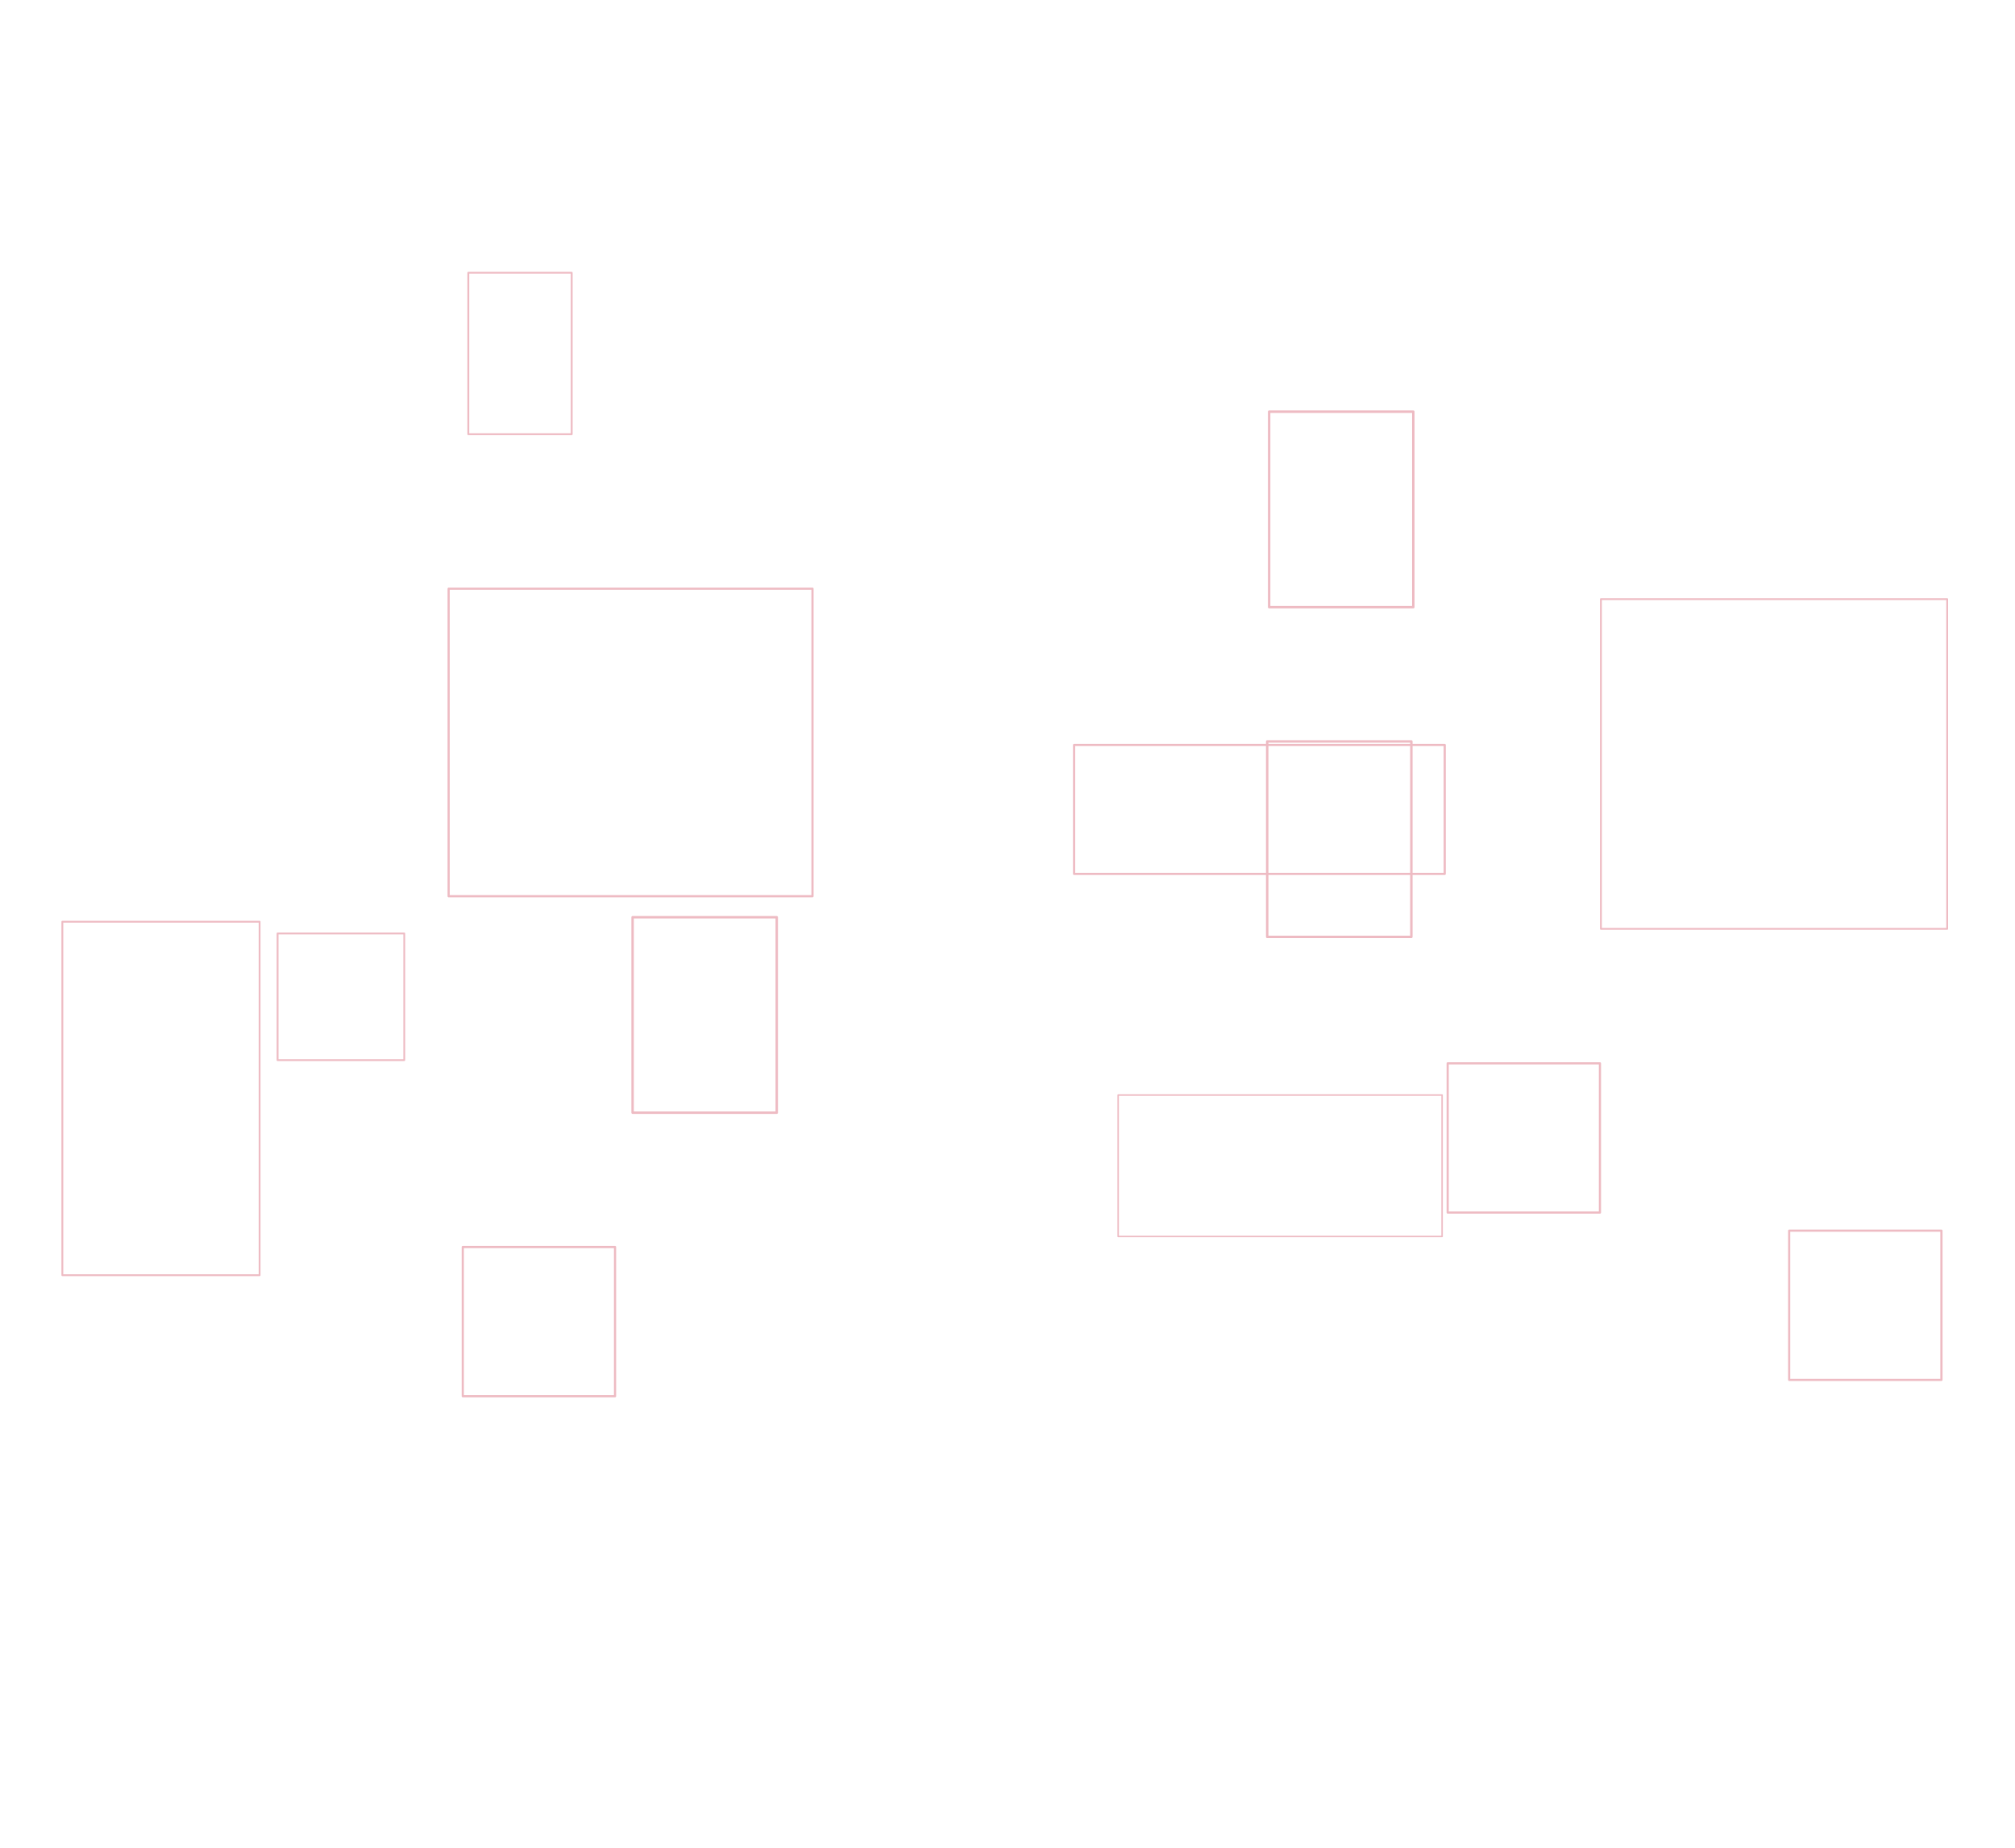
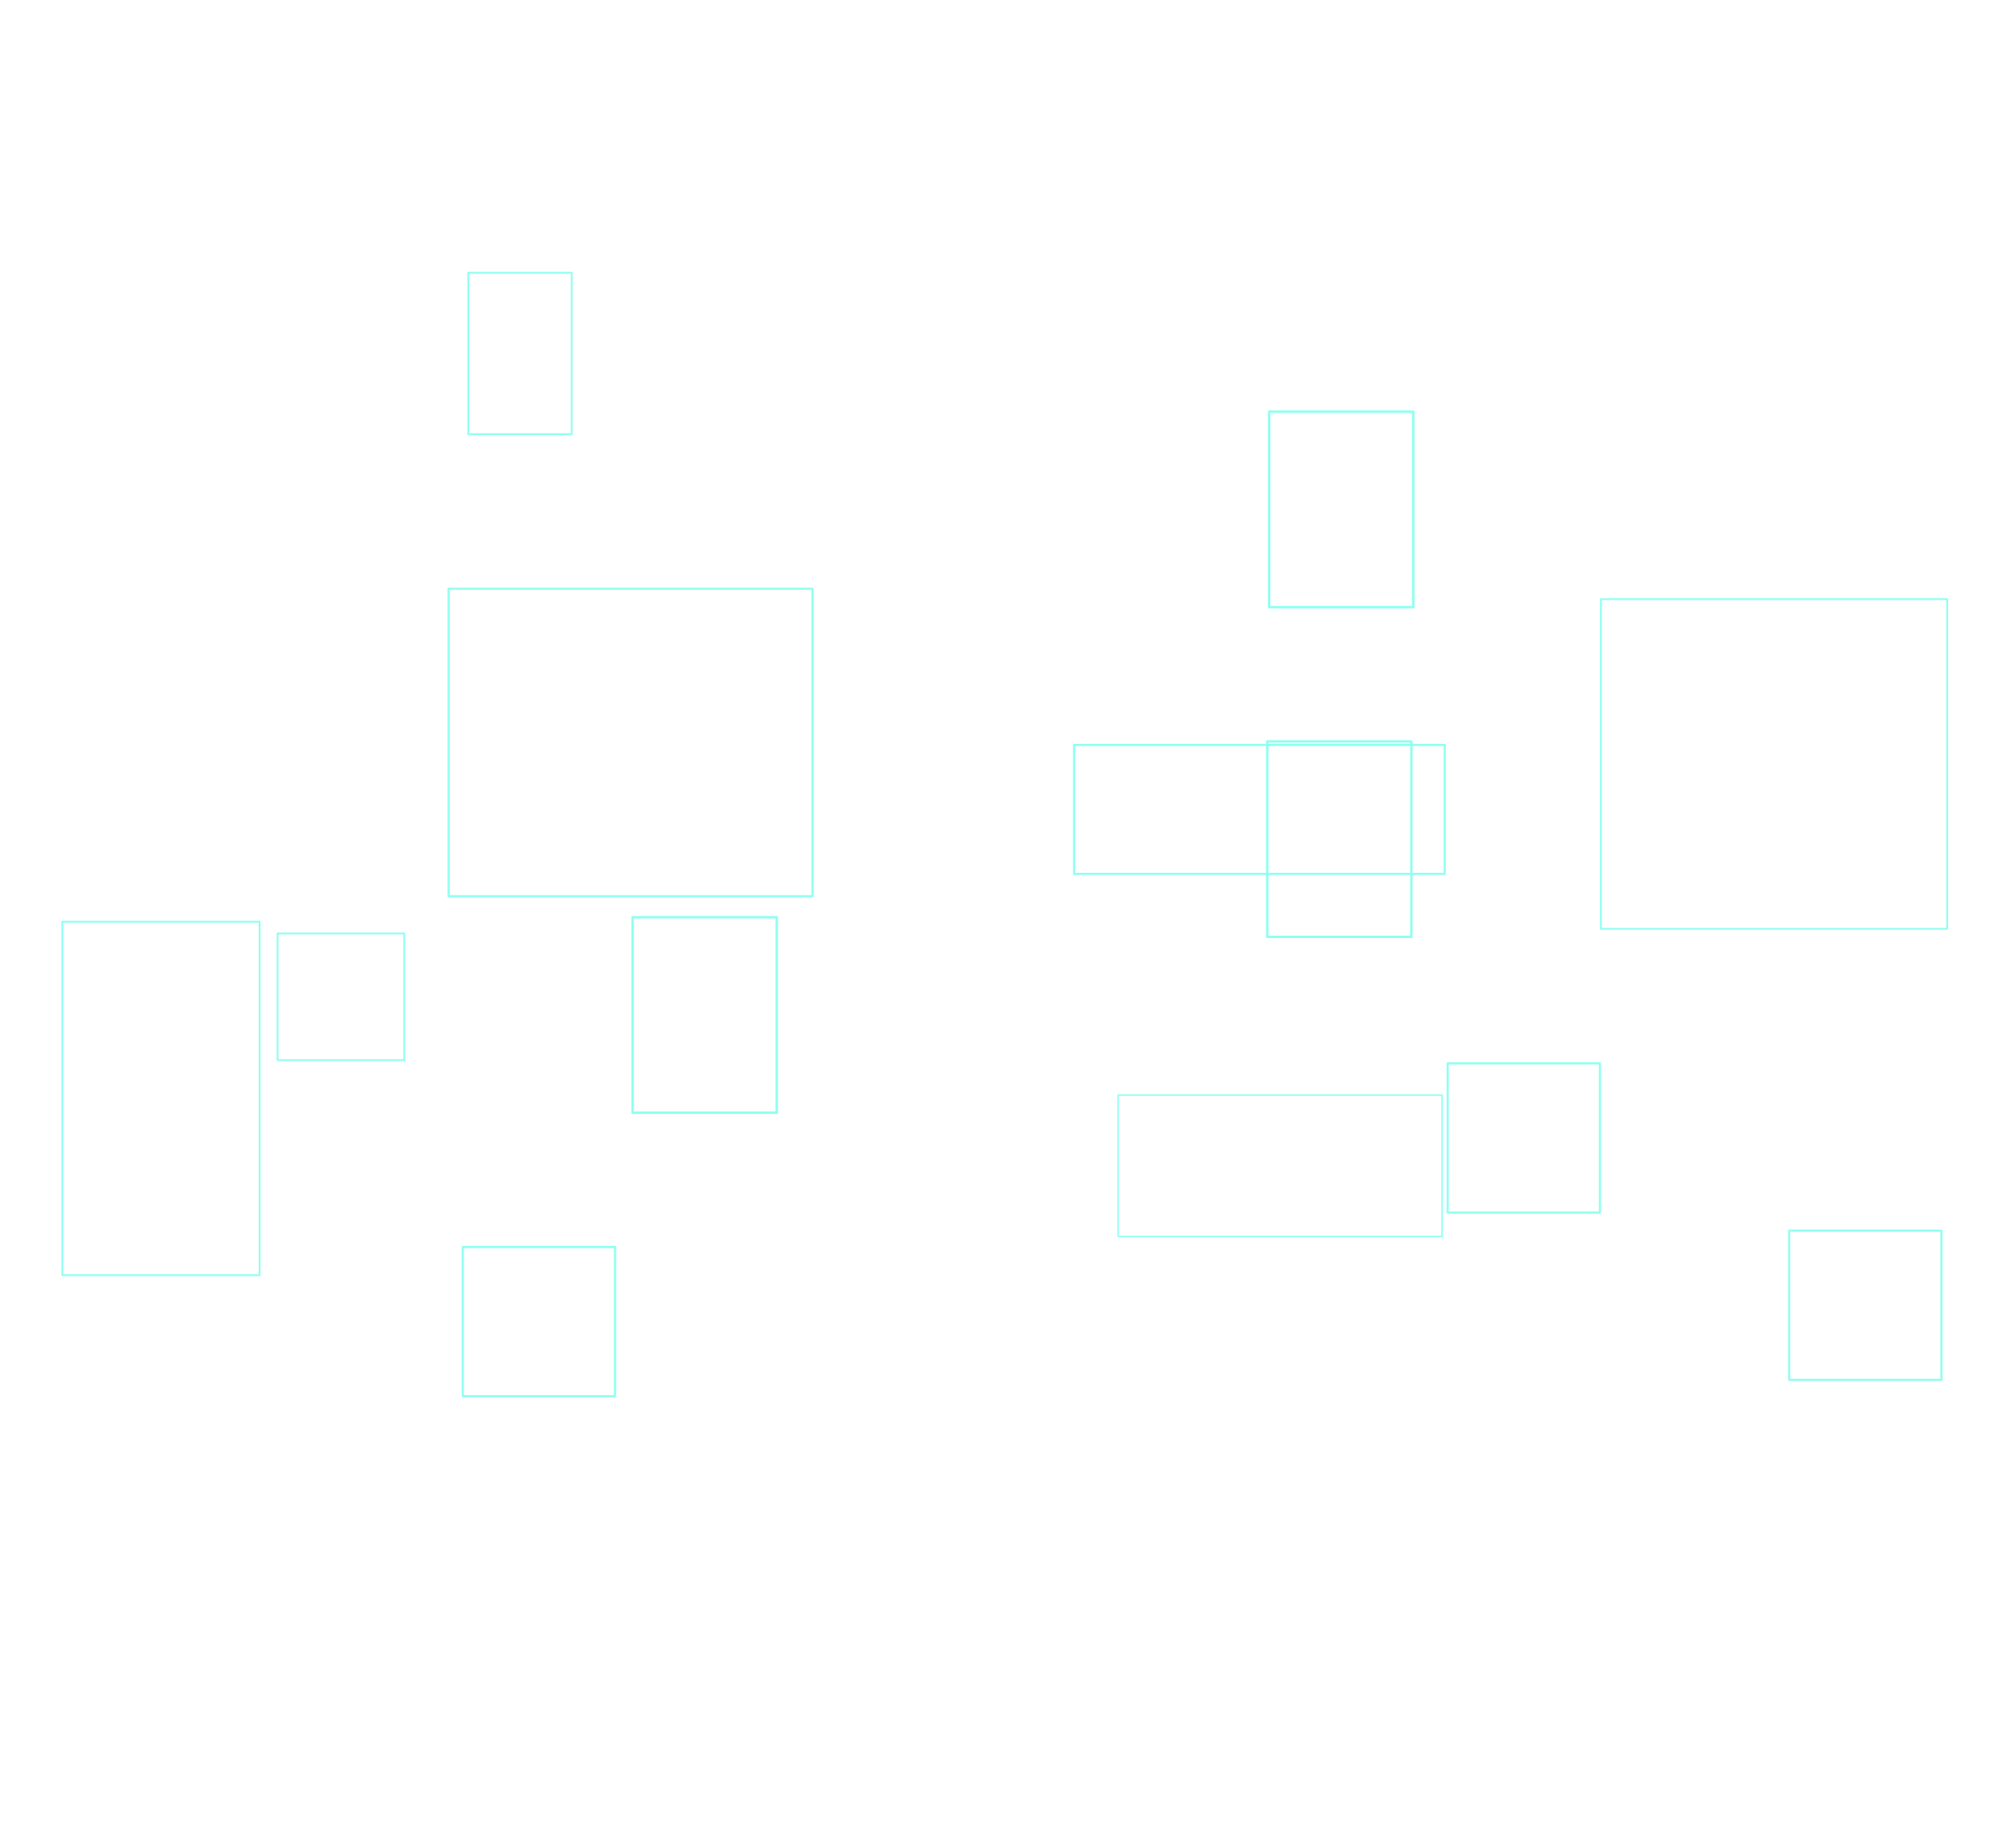
<svg xmlns="http://www.w3.org/2000/svg" width="615.29" height="564.22" version="1.1" viewBox="0 0 141.21 189.92">
  <rect x="-32.948" y="-7.1054e-15" width="207.11" height="189.92" fill-opacity="0" />
-   <g transform="translate(-33.881 -43.206)" fill="none" stroke="#eebbc3" stroke-linejoin="round">
+   <g transform="translate(-33.881 -43.206)" fill="none" stroke="#90fff0" stroke-linejoin="round">
    <rect x="7.339" y="137.95" width="20.275" height="36.336" stroke-width=".188" />
    <rect x="115.86" y="155.77" width="33.296" height="14.539" stroke-width=".153" />
    <rect x="49.067" y="71.242" width="10.624" height="16.599" stroke-width=".192" />
    <g stroke-width=".25">
      <rect x="131.18" y="119.42" width="14.817" height="20.094" />
      <rect x="65.952" y="137.49" width="14.817" height="20.094" />
      <rect x="131.38" y="85.523" width="14.817" height="20.094" />
    </g>
    <rect x="165.48" y="104.79" width="35.591" height="33.898" stroke-width=".188" />
    <rect x="29.462" y="139.16" width="13.02" height="13.02" stroke-width=".188" />
    <g stroke-width=".224">
      <rect x="48.497" y="171.39" width="15.65" height="15.339" />
      <rect x="184.83" y="169.71" width="15.65" height="15.339" />
      <rect x="149.73" y="152.51" width="15.65" height="15.339" />
      <rect x="47.044" y="103.72" width="37.399" height="31.612" />
      <rect x="111.33" y="119.78" width="38.095" height="13.257" />
    </g>
  </g>
</svg>
